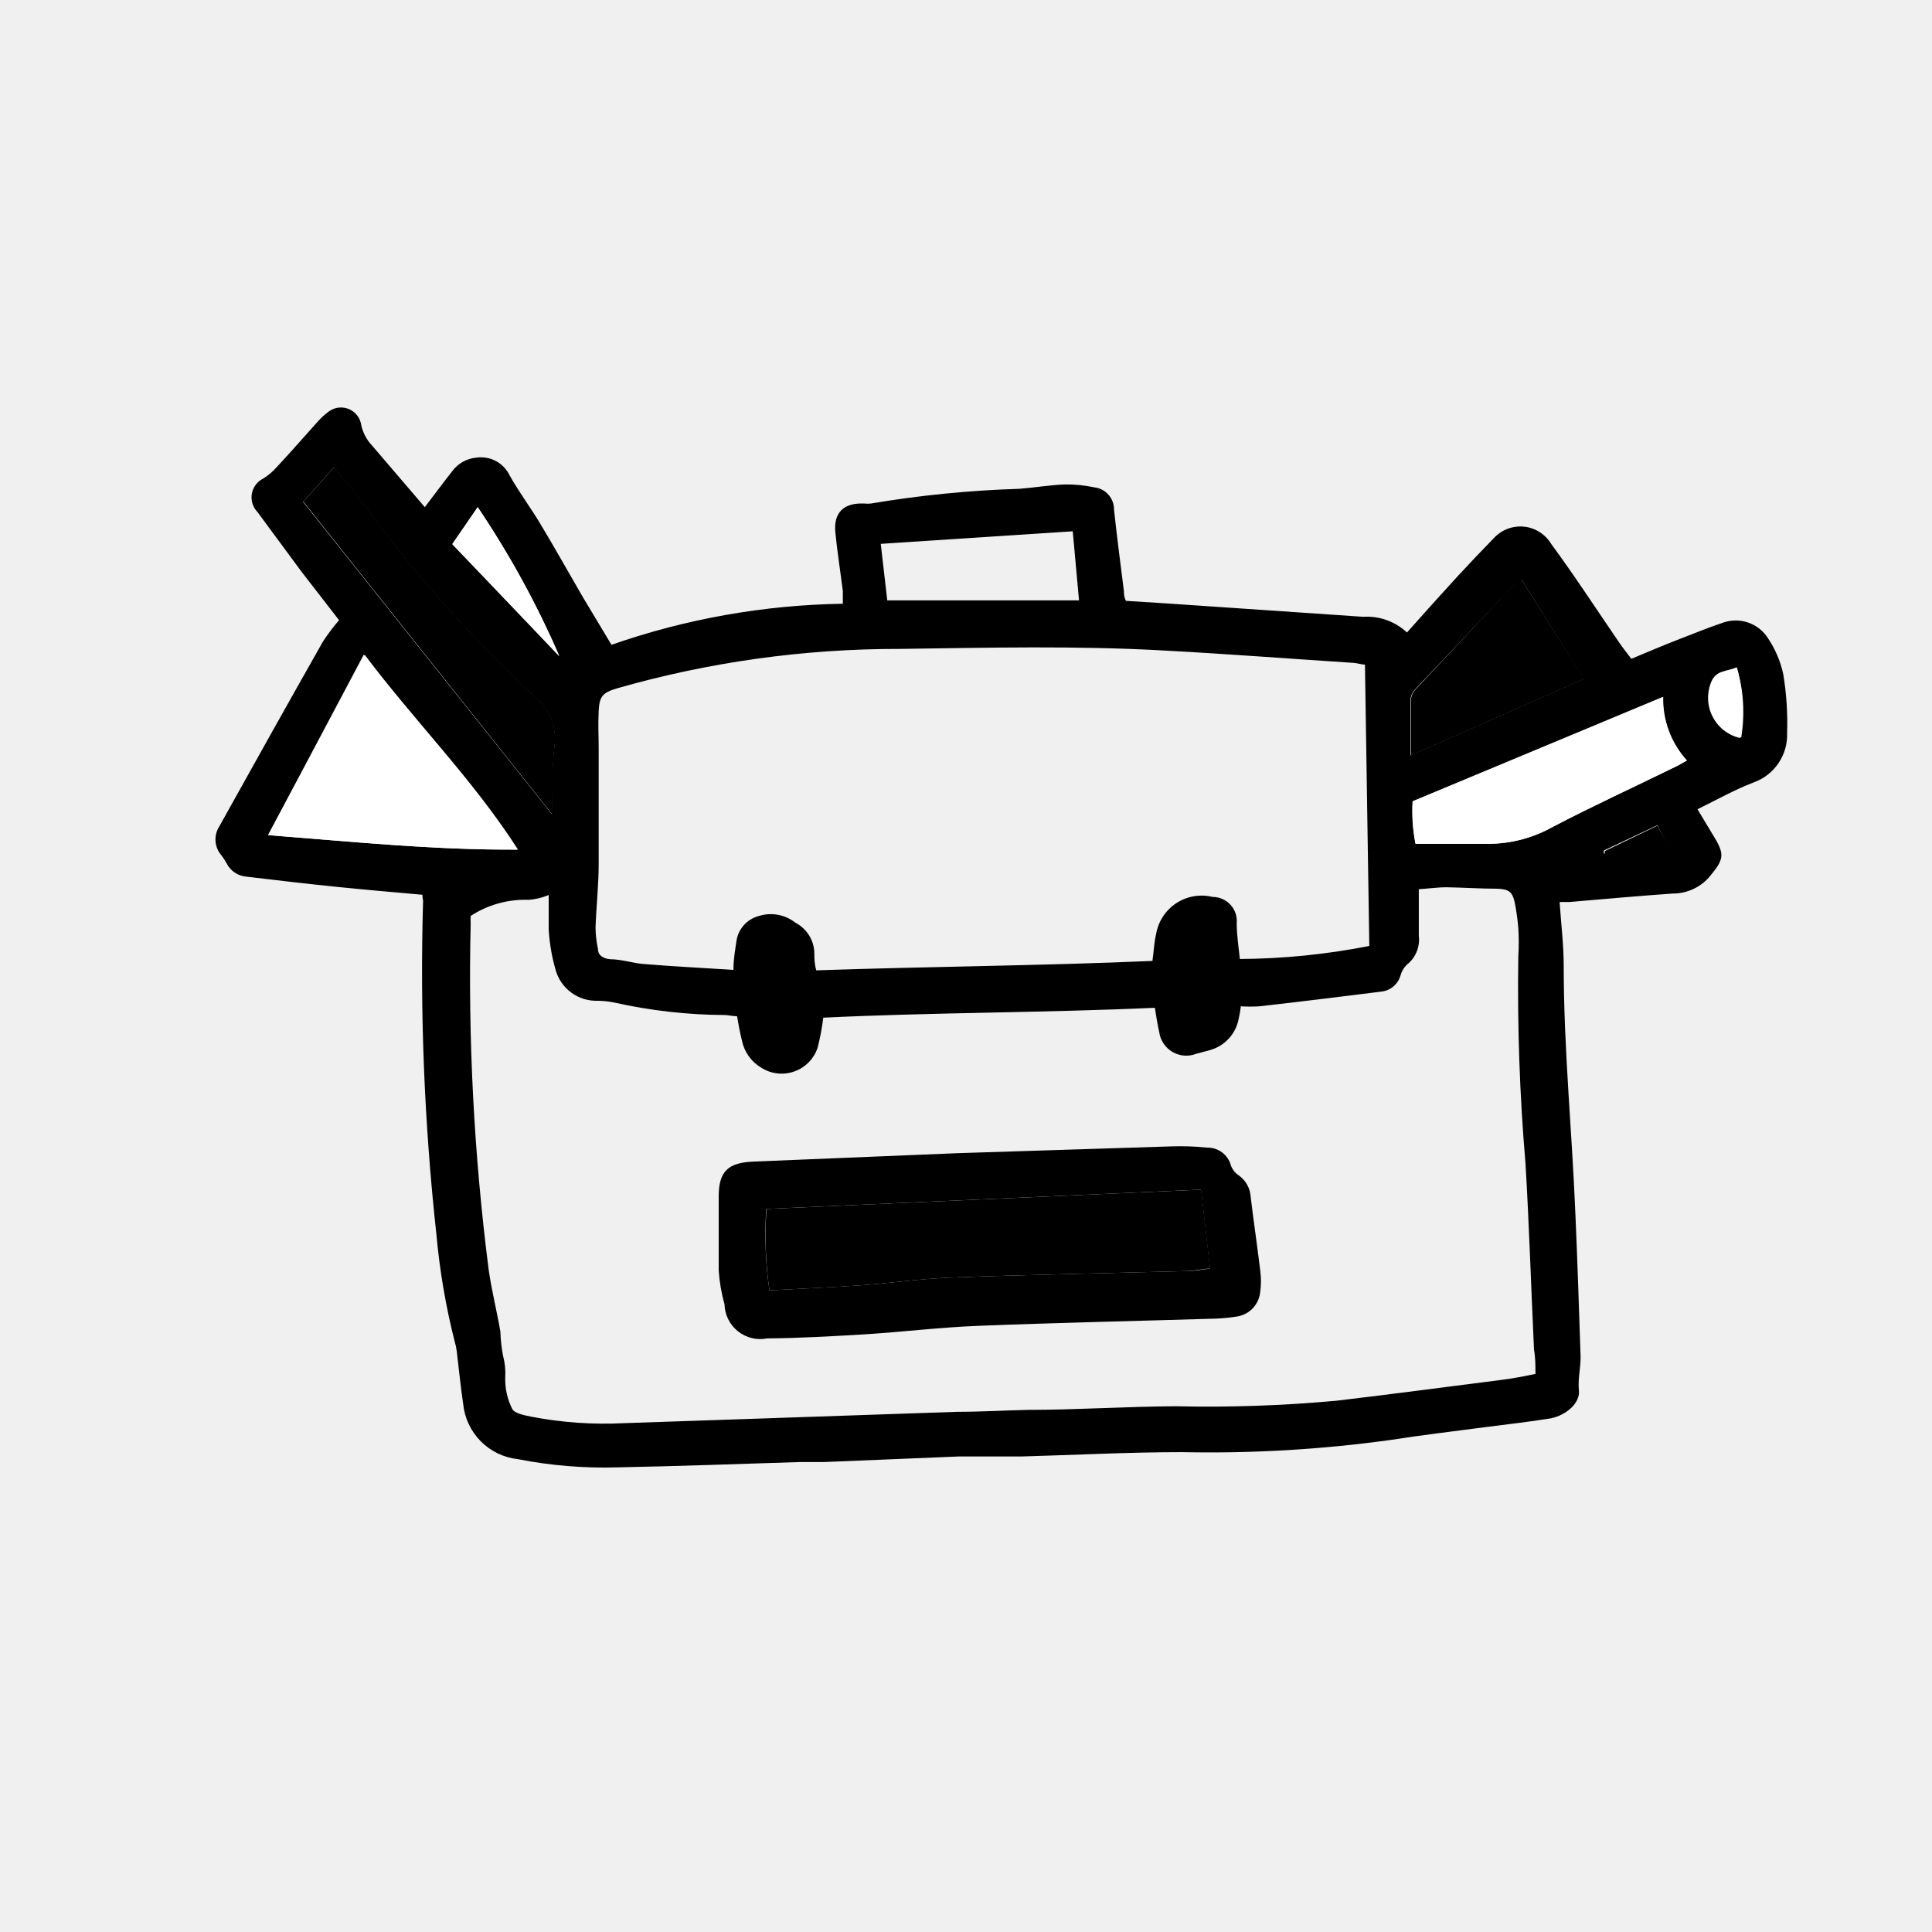
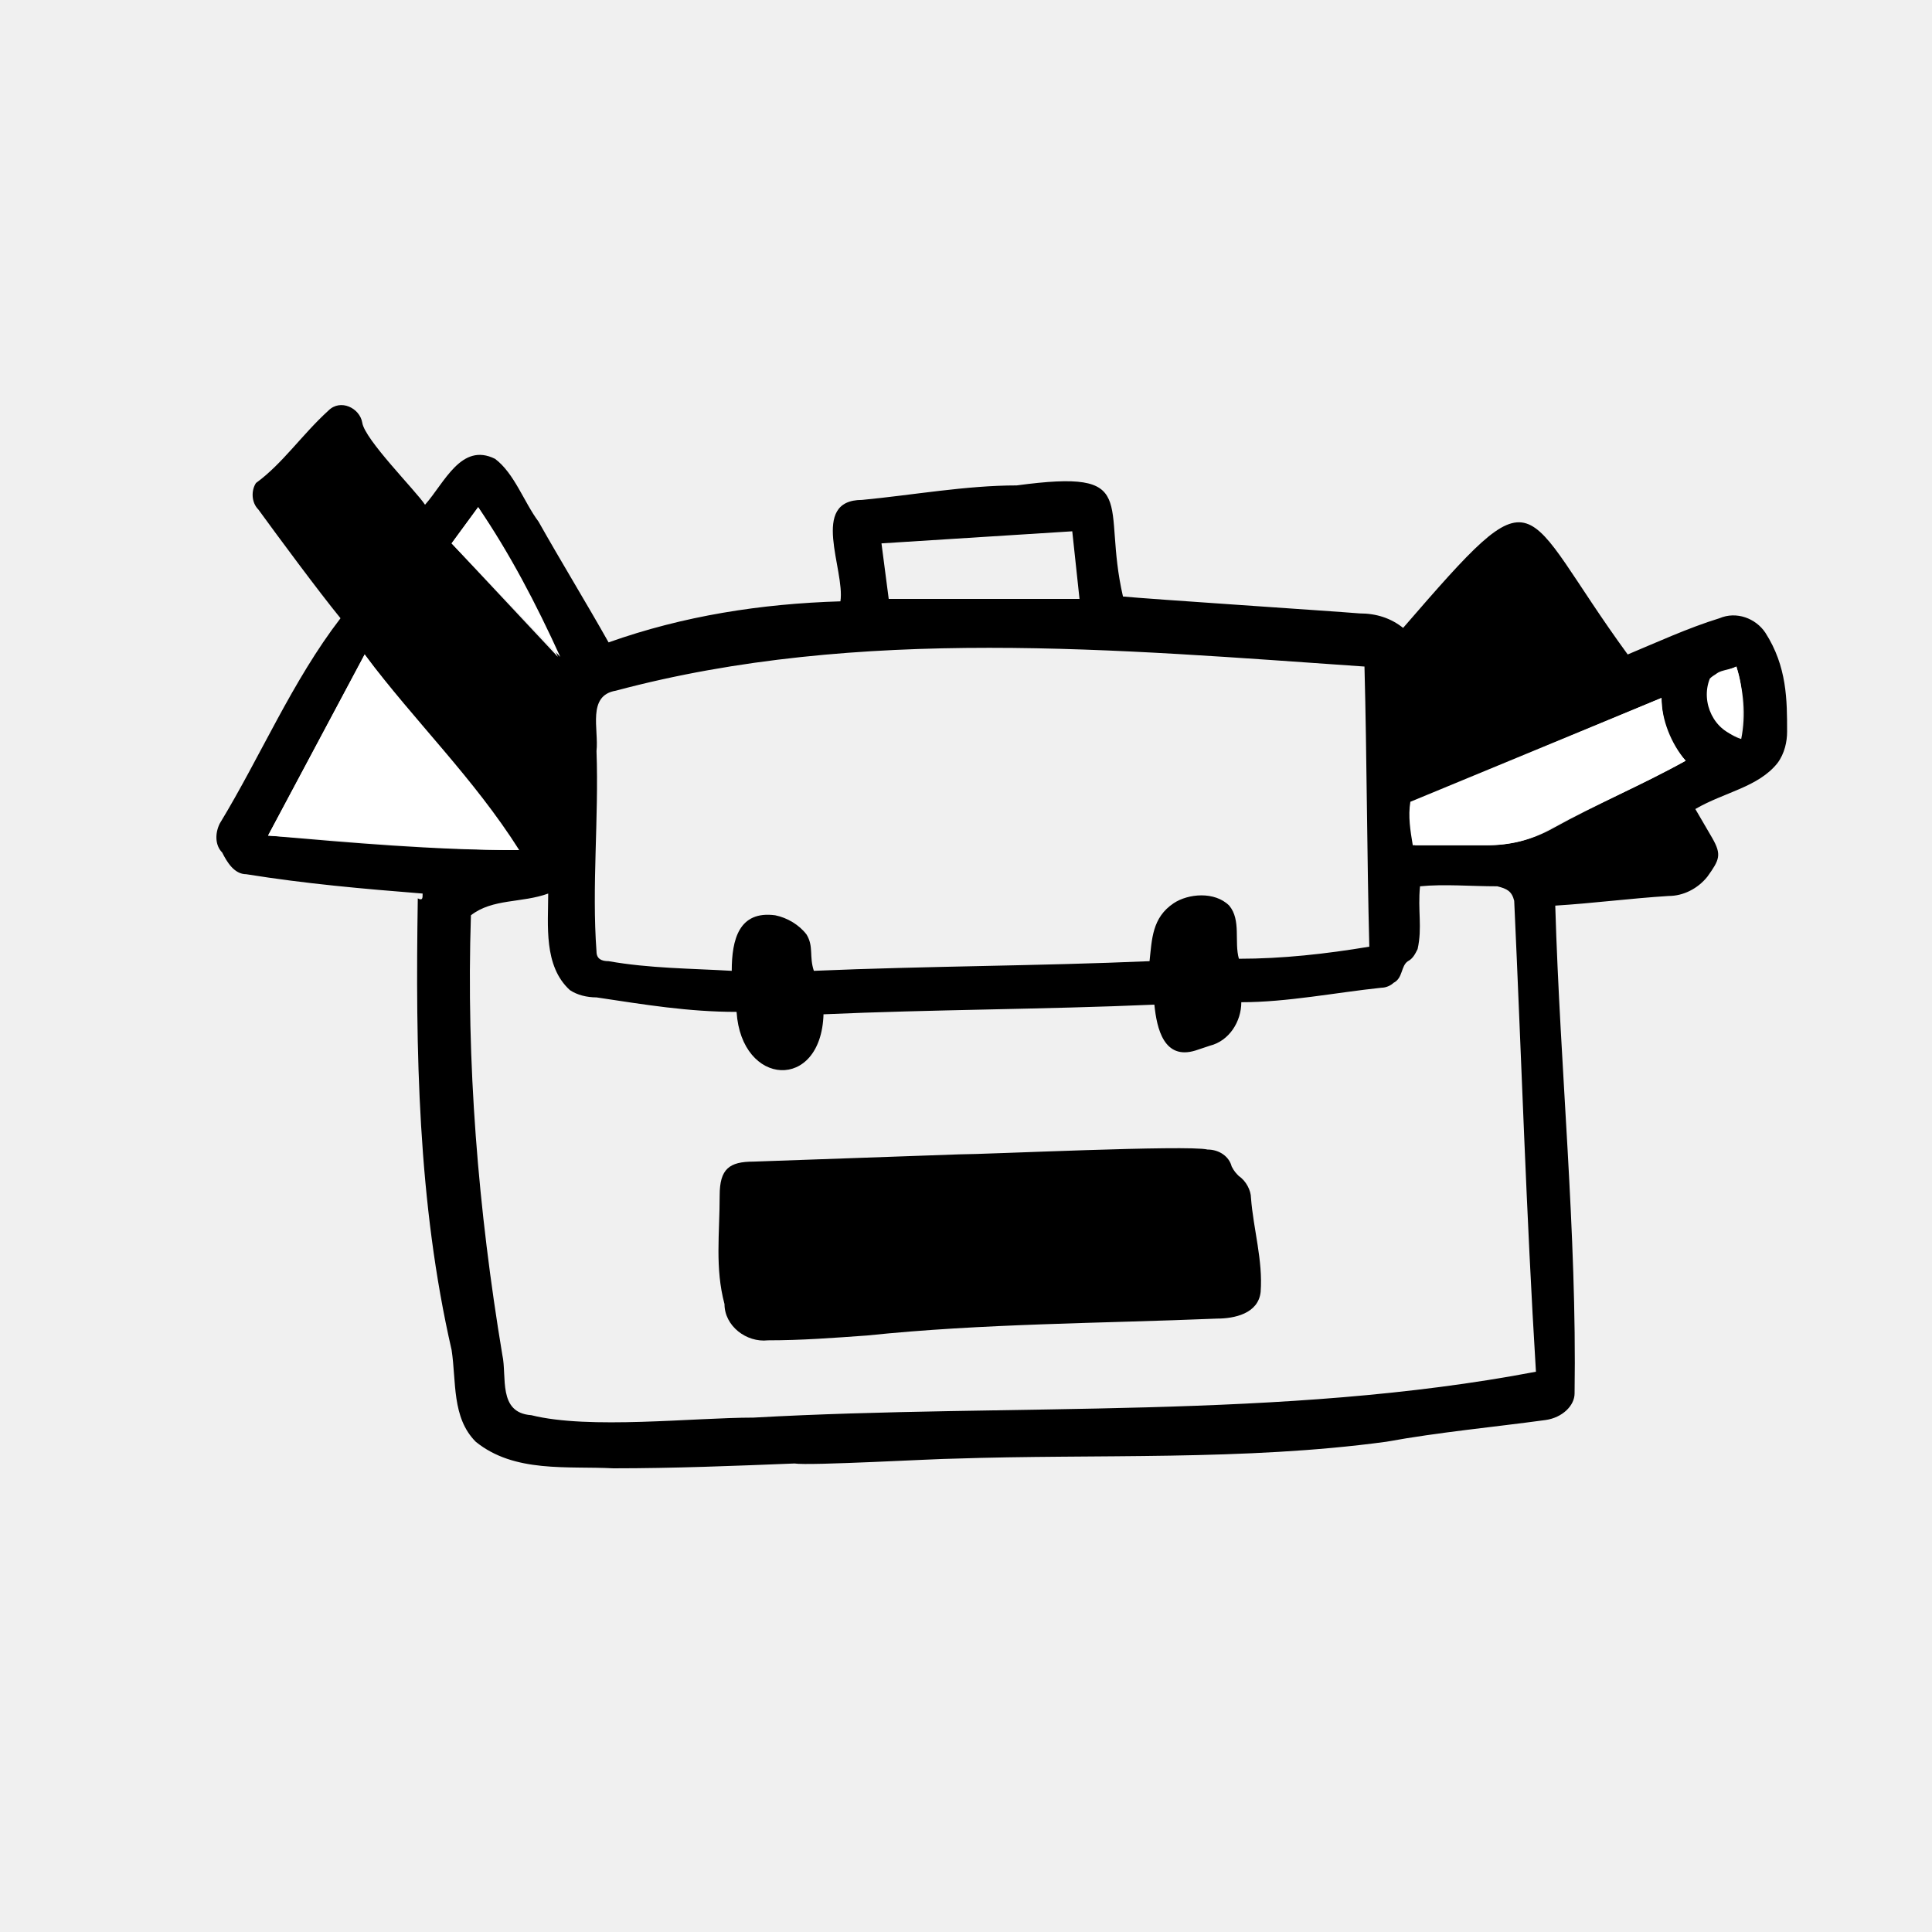
- <svg xmlns="http://www.w3.org/2000/svg" width="80" height="80" viewBox="0 0 80 80" fill="none">
-   <path d="M17.49 37.05C16.26 36.94 15.09 36.84 13.92 36.72C12.75 36.6 11.44 36.45 10.2 36.3C10.03 36.286 9.867 36.23 9.725 36.135C9.583 36.041 9.468 35.912 9.39 35.76C9.326 35.641 9.253 35.527 9.17 35.42C9.027 35.257 8.941 35.051 8.924 34.835C8.908 34.619 8.963 34.403 9.08 34.22C10.5 31.67 11.93 29.11 13.37 26.57C13.573 26.259 13.797 25.961 14.04 25.68L12.49 23.68L10.66 21.2C10.564 21.101 10.493 20.98 10.453 20.848C10.413 20.716 10.405 20.577 10.429 20.441C10.453 20.305 10.51 20.177 10.593 20.067C10.677 19.958 10.786 19.869 10.91 19.81C11.119 19.677 11.307 19.516 11.47 19.33C12.06 18.7 12.62 18.05 13.2 17.41C13.307 17.293 13.424 17.186 13.55 17.09C13.665 16.987 13.806 16.917 13.958 16.888C14.11 16.859 14.267 16.872 14.412 16.925C14.557 16.979 14.684 17.071 14.781 17.192C14.878 17.312 14.94 17.457 14.96 17.61C15.027 17.917 15.176 18.2 15.39 18.43L17.59 21C17.98 20.49 18.34 20 18.72 19.52C18.836 19.359 18.986 19.225 19.158 19.127C19.331 19.028 19.522 18.968 19.72 18.95C20.002 18.909 20.289 18.959 20.54 19.094C20.79 19.229 20.99 19.442 21.11 19.7C21.5 20.39 21.98 21.03 22.38 21.7C22.98 22.7 23.54 23.7 24.12 24.7L25.32 26.7C28.402 25.624 31.636 25.05 34.9 25C34.9 24.78 34.9 24.63 34.9 24.48C34.8 23.67 34.67 22.86 34.59 22.05C34.51 21.24 34.92 20.81 35.79 20.85C35.88 20.86 35.97 20.86 36.06 20.85C38.097 20.507 40.155 20.303 42.22 20.24C42.85 20.19 43.48 20.08 44.11 20.06C44.513 20.055 44.916 20.095 45.31 20.18C45.538 20.205 45.748 20.314 45.9 20.486C46.052 20.658 46.134 20.881 46.13 21.11C46.25 22.24 46.4 23.36 46.54 24.49C46.54 24.6 46.54 24.71 46.62 24.88L48.37 24.99L56.44 25.54C56.772 25.518 57.104 25.564 57.417 25.676C57.73 25.788 58.017 25.963 58.26 26.19C58.98 25.38 59.66 24.62 60.35 23.87C60.84 23.34 61.35 22.8 61.85 22.29C62.006 22.118 62.2 21.985 62.417 21.901C62.633 21.817 62.867 21.785 63.098 21.807C63.329 21.829 63.552 21.905 63.748 22.029C63.945 22.153 64.11 22.321 64.23 22.52C65.23 23.88 66.11 25.24 67.05 26.61C67.2 26.83 67.37 27.04 67.55 27.28C68.23 27 68.87 26.72 69.55 26.46C70.23 26.2 70.7 26 71.3 25.8C71.642 25.667 72.02 25.657 72.368 25.772C72.717 25.887 73.014 26.119 73.21 26.43C73.511 26.879 73.725 27.381 73.84 27.91C73.973 28.713 74.027 29.527 74 30.34C74.019 30.787 73.895 31.228 73.644 31.599C73.394 31.97 73.032 32.251 72.61 32.4C71.83 32.7 71.1 33.11 70.29 33.51L71 34.69C71.43 35.4 71.35 35.61 70.84 36.24C70.652 36.478 70.412 36.671 70.138 36.802C69.864 36.934 69.564 37.002 69.26 37C67.83 37.1 66.41 37.23 64.99 37.35H64.58C64.64 38.25 64.75 39.13 64.75 40C64.75 43.41 65.09 46.79 65.23 50.19C65.32 52.19 65.38 54.19 65.45 56.19C65.45 56.66 65.33 57.11 65.38 57.59C65.43 58.07 64.89 58.59 64.22 58.73C63.3 58.88 62.38 58.98 61.46 59.1C60.18 59.27 58.89 59.42 57.62 59.62C54.745 60.02 51.842 60.19 48.94 60.13C46.72 60.13 44.5 60.25 42.28 60.31C41.41 60.31 40.55 60.31 39.69 60.31L34.12 60.54H33.12C30.6 60.62 28.12 60.71 25.57 60.76C24.185 60.801 22.8 60.687 21.44 60.42C20.859 60.356 20.318 60.095 19.906 59.68C19.495 59.265 19.238 58.721 19.18 58.14C19.07 57.4 19 56.66 18.91 55.93C18.897 55.818 18.874 55.708 18.84 55.6C18.464 54.126 18.206 52.625 18.07 51.11C17.567 46.512 17.383 41.884 17.52 37.26C17.51 37.29 17.5 37.2 17.49 37.05ZM19.49 37.94C19.482 38.033 19.482 38.127 19.49 38.22C19.376 43.005 19.624 47.792 20.23 52.54C20.35 53.41 20.57 54.27 20.72 55.14C20.73 55.476 20.767 55.81 20.83 56.14C20.91 56.436 20.94 56.744 20.92 57.05C20.91 57.497 21.009 57.94 21.21 58.34C21.31 58.53 21.71 58.6 21.99 58.66C23.258 58.905 24.55 58.996 25.84 58.93L31.15 58.75L39.64 58.46C40.64 58.46 41.64 58.4 42.57 58.38C44.57 58.38 46.64 58.24 48.68 58.23C50.906 58.281 53.133 58.204 55.35 58C57.62 57.73 59.89 57.43 62.16 57.14C62.64 57.08 63.16 56.98 63.58 56.89C63.58 56.52 63.58 56.22 63.52 55.89C63.4 53.33 63.32 50.77 63.17 48.21C62.925 45.344 62.825 42.467 62.87 39.59C62.895 39.204 62.895 38.816 62.87 38.43C62.84 38.071 62.79 37.714 62.72 37.36C62.62 36.92 62.47 36.82 62 36.8C61.3 36.8 60.6 36.75 59.9 36.74C59.5 36.74 59.11 36.8 58.75 36.82C58.75 37.54 58.75 38.15 58.75 38.75C58.777 38.976 58.746 39.206 58.658 39.416C58.57 39.626 58.43 39.81 58.25 39.95C58.125 40.075 58.035 40.23 57.99 40.4C57.938 40.576 57.835 40.732 57.695 40.849C57.554 40.967 57.382 41.04 57.2 41.06C55.52 41.27 53.83 41.48 52.14 41.67C51.887 41.685 51.633 41.685 51.38 41.67C51.361 41.845 51.331 42.019 51.29 42.19C51.233 42.493 51.092 42.775 50.884 43.003C50.675 43.231 50.407 43.396 50.11 43.48L49.52 43.64C49.361 43.7 49.19 43.724 49.02 43.709C48.85 43.693 48.686 43.64 48.54 43.553C48.394 43.465 48.269 43.346 48.176 43.203C48.082 43.061 48.022 42.899 48 42.73C47.93 42.42 47.88 42.11 47.82 41.73C43.2 41.94 38.61 41.92 34.09 42.14C34.039 42.554 33.962 42.965 33.86 43.37C33.786 43.599 33.661 43.807 33.494 43.98C33.327 44.152 33.123 44.284 32.896 44.365C32.67 44.446 32.429 44.474 32.19 44.448C31.952 44.421 31.722 44.339 31.52 44.21C31.315 44.088 31.138 43.925 31 43.73C30.862 43.535 30.767 43.314 30.72 43.08C30.64 42.76 30.58 42.43 30.52 42.08C30.32 42.08 30.16 42.03 30.01 42.03C28.466 42.022 26.927 41.848 25.42 41.51C25.199 41.466 24.975 41.443 24.75 41.44C24.354 41.453 23.966 41.332 23.648 41.096C23.33 40.86 23.102 40.523 23 40.14C22.846 39.599 22.752 39.042 22.72 38.48C22.72 38.01 22.72 37.53 22.72 37.06C22.456 37.172 22.176 37.24 21.89 37.26C21.032 37.229 20.186 37.467 19.47 37.94H19.49ZM56.7 39.17C56.64 35.24 56.58 31.4 56.52 27.52C56.37 27.52 56.22 27.46 56.07 27.45C53.46 27.28 50.86 27.08 48.26 26.94C44.59 26.73 40.92 26.82 37.26 26.87C33.303 26.863 29.364 27.412 25.56 28.5C24.96 28.68 24.82 28.82 24.79 29.44C24.76 30.06 24.79 30.44 24.79 31C24.79 32.59 24.79 34.18 24.79 35.76C24.79 36.65 24.69 37.53 24.66 38.41C24.664 38.706 24.697 39.001 24.76 39.29C24.76 39.57 24.98 39.69 25.27 39.72C25.75 39.72 26.21 39.89 26.69 39.92C27.9 40.02 29.12 40.08 30.37 40.16C30.37 39.71 30.44 39.35 30.49 39C30.52 38.749 30.624 38.513 30.79 38.322C30.956 38.131 31.175 37.995 31.42 37.93C31.677 37.848 31.95 37.831 32.215 37.88C32.48 37.929 32.729 38.042 32.94 38.21C33.17 38.33 33.363 38.509 33.501 38.729C33.638 38.948 33.714 39.201 33.72 39.46C33.72 39.68 33.72 39.9 33.8 40.18C38.47 40.02 43.11 39.99 47.72 39.79C47.78 39.36 47.79 39.01 47.87 38.69C47.912 38.43 48.008 38.181 48.151 37.959C48.294 37.738 48.481 37.548 48.701 37.403C48.92 37.257 49.168 37.159 49.428 37.113C49.688 37.068 49.954 37.077 50.21 37.14C50.349 37.139 50.487 37.168 50.615 37.224C50.742 37.279 50.857 37.361 50.951 37.464C51.045 37.567 51.117 37.688 51.161 37.82C51.206 37.952 51.222 38.091 51.21 38.23C51.21 38.72 51.29 39.23 51.34 39.71C53.14 39.699 54.934 39.518 56.7 39.17ZM11.1 34.58C14.58 34.85 17.93 35.2 21.41 35.18C19.52 32.24 17.14 29.88 15.06 27.11L11.1 34.58ZM69.85 31.49C69.192 30.774 68.834 29.832 68.85 28.86L58.5 33.18C58.466 33.769 58.506 34.361 58.62 34.94H61.62C62.551 34.941 63.467 34.704 64.28 34.25C65.96 33.37 67.69 32.58 69.4 31.74C69.53 31.68 69.66 31.59 69.85 31.49ZM22.85 33.71C22.85 32.71 22.85 31.76 22.96 30.87C23.006 30.495 22.956 30.115 22.814 29.765C22.673 29.415 22.444 29.107 22.15 28.87C19.576 26.478 17.232 23.85 15.15 21.02C14.77 20.47 14.31 19.97 13.82 19.36L13.19 20.07L12.55 20.78L22.85 33.71ZM63 24C62.943 24.014 62.889 24.037 62.84 24.07L58.63 28.51C58.516 28.616 58.439 28.757 58.41 28.91C58.41 29.69 58.41 30.47 58.41 31.28L65.58 28.11L63 24ZM36.47 22.52L36.74 24.86H44.68L44.42 22L36.47 22.52ZM18.73 22.52L23.16 27.18C22.226 25.02 21.095 22.951 19.78 21L18.73 22.52ZM71.92 27.63C71.49 27.81 71.05 27.76 70.92 28.19C70.82 28.42 70.771 28.669 70.778 28.92C70.784 29.171 70.846 29.417 70.959 29.642C71.072 29.866 71.232 30.063 71.429 30.218C71.627 30.373 71.856 30.483 72.1 30.54C72.261 29.576 72.2 28.587 71.92 27.65V27.63ZM68.63 34.17L66.41 35.22V35.35L69.06 35.03L68.63 34.17Z" fill="black" />
-   <path d="M11.1 34.58L15.1 27.11C17.18 29.88 19.56 32.24 21.45 35.18C17.93 35.2 14.58 34.85 11.1 34.58Z" fill="white" />
-   <path d="M69.85 31.49C69.66 31.59 69.53 31.68 69.39 31.74C67.68 32.58 65.95 33.37 64.27 34.25C63.457 34.704 62.541 34.941 61.61 34.94H58.61C58.496 34.361 58.456 33.769 58.49 33.18L68.87 28.86C68.848 29.83 69.199 30.771 69.85 31.49Z" fill="white" />
-   <path d="M22.86 33.71L12.56 20.77L13.2 20.06L13.83 19.35C14.32 19.96 14.78 20.46 15.16 21.01C17.242 23.84 19.586 26.468 22.16 28.86C22.454 29.097 22.683 29.405 22.824 29.755C22.966 30.105 23.016 30.485 22.97 30.86C22.86 31.76 22.89 32.67 22.86 33.71Z" fill="black" />
-   <path d="M63 24L65.6 28.11L58.43 31.28C58.43 30.47 58.43 29.69 58.43 28.91C58.459 28.757 58.536 28.616 58.65 28.51L62.88 24C62.92 23.995 62.96 23.995 63 24Z" fill="black" />
-   <path d="M18.73 22.54L19.78 21C21.093 22.945 22.225 25.007 23.16 27.16L18.73 22.54Z" fill="white" />
-   <path d="M71.92 27.65C72.186 28.597 72.231 29.593 72.05 30.56C71.805 30.503 71.577 30.393 71.379 30.238C71.182 30.083 71.022 29.886 70.909 29.662C70.796 29.438 70.734 29.191 70.728 28.94C70.721 28.689 70.77 28.44 70.87 28.21C71.05 27.78 71.49 27.83 71.92 27.65Z" fill="white" />
-   <path d="M68.63 34.19L69.1 35.05L66.45 35.37V35.24L68.63 34.19Z" fill="black" />
-   <path d="M39.67 47.75L48.48 47.47C48.977 47.452 49.475 47.468 49.97 47.52C50.196 47.512 50.417 47.581 50.599 47.716C50.781 47.85 50.911 48.042 50.97 48.26C51.028 48.423 51.137 48.563 51.28 48.66C51.43 48.764 51.555 48.9 51.643 49.06C51.732 49.22 51.782 49.398 51.79 49.58C51.91 50.58 52.06 51.58 52.18 52.58C52.225 52.892 52.225 53.208 52.18 53.52C52.15 53.775 52.035 54.012 51.854 54.194C51.672 54.375 51.435 54.49 51.18 54.52C50.912 54.562 50.641 54.588 50.37 54.6C47.08 54.7 43.8 54.77 40.51 54.9C38.95 54.96 37.4 55.15 35.84 55.25C34.48 55.33 33.12 55.41 31.77 55.42C31.558 55.462 31.339 55.458 31.129 55.407C30.919 55.355 30.722 55.258 30.553 55.123C30.385 54.988 30.248 54.817 30.152 54.623C30.056 54.429 30.005 54.216 30 54C29.87 53.543 29.79 53.074 29.76 52.6C29.76 51.6 29.76 50.6 29.76 49.54C29.76 48.48 30.17 48.15 31.17 48.1L39.67 47.75ZM31.86 53.43C33.13 53.36 34.33 53.31 35.52 53.23C36.71 53.15 38.09 52.95 39.38 52.9C42.64 52.78 45.9 52.72 49.16 52.63C49.49 52.63 49.81 52.56 50.1 52.53L49.73 49.26L31.73 50.06C31.654 51.185 31.698 52.314 31.86 53.43Z" fill="black" />
-   <path d="M31.86 53.43C31.701 52.314 31.661 51.184 31.74 50.06L49.74 49.26L50.11 52.53C49.82 52.53 49.5 52.62 49.17 52.63C45.91 52.72 42.65 52.78 39.39 52.9C38.1 52.95 36.82 53.14 35.53 53.23C34.24 53.32 33.13 53.36 31.86 53.43Z" fill="black" />
+ <svg xmlns="http://www.w3.org/2000/svg" version="1.1" id="Layer_1" x="0px" y="0px" viewBox="0 0 80 80" style="enable-background:new 0 0 80 80;" xml:space="preserve">
+   <style type="text/css">
+ 	.st0{fill:#FFFFFF;}
+ </style>
+   <path d="M17.5,37c-2.5-0.2-4.8-0.4-7.3-0.8c-0.5,0-0.8-0.5-1-0.9c-0.3-0.3-0.3-0.8-0.1-1.2c1.7-2.8,3-5.9,5-8.5  c-0.9-1.1-2.6-3.4-3.4-4.5c-0.3-0.3-0.3-0.8-0.1-1.1c1.1-0.8,1.9-2,3-3c0.5-0.5,1.3-0.1,1.4,0.5c0.1,0.7,2.2,2.8,2.6,3.4  c0.8-0.9,1.5-2.6,2.9-1.9c0.8,0.6,1.2,1.8,1.8,2.6c0.9,1.6,2,3.4,2.9,5c3.1-1.1,6.3-1.6,9.6-1.7c0.2-1.3-1.3-4.2,0.9-4.2  c2.1-0.2,4.3-0.6,6.4-0.6c5.2-0.7,3.5,0.7,4.4,4.6c1,0.1,8.6,0.6,9.8,0.7c0.7,0,1.3,0.2,1.8,0.6c5.8-6.7,4.7-5.2,9.3,1.1  c1.2-0.5,2.5-1.1,3.8-1.5c0.7-0.3,1.5,0,1.9,0.6C74,27.6,74,29,74,30.3c0,0.4-0.1,0.9-0.4,1.3c-0.8,1-2.2,1.2-3.4,1.9l0.7,1.2  c0.4,0.7,0.3,0.9-0.2,1.6c-0.4,0.5-1,0.8-1.6,0.8c-1.6,0.1-3.1,0.3-4.7,0.4c0.2,6.8,0.9,13.5,0.8,20.2c0,0.5-0.5,1-1.2,1.1  c-2.2,0.3-4.4,0.5-6.6,0.9c-5.9,0.8-12,0.5-17.9,0.7c-0.7,0-6,0.3-6.6,0.2c-2.5,0.1-5,0.2-7.5,0.2c-1.9-0.1-4.1,0.2-5.7-1.1  c-1-1-0.8-2.5-1-3.8c-1.4-6.1-1.5-12.4-1.4-18.7C17.5,37.3,17.5,37.2,17.5,37z M19.5,37.9c-0.2,6.1,0.3,12.2,1.3,18.2  c0.2,0.9-0.2,2.4,1.2,2.5c2.4,0.6,6.7,0.1,9.2,0.1c10.7-0.6,21.9,0.1,32.4-1.9c-0.4-6.5-0.6-13-0.9-19.5c-0.1-0.4-0.3-0.5-0.7-0.6  c-1.1,0-2.2-0.1-3.2,0c-0.1,1,0.1,1.7-0.1,2.6c-0.1,0.2-0.2,0.4-0.4,0.5c-0.3,0.2-0.2,0.7-0.6,0.9c-0.1,0.1-0.3,0.2-0.5,0.2  c-1.9,0.2-3.9,0.6-5.8,0.6c0,0.8-0.5,1.6-1.3,1.8c0,0-0.6,0.2-0.6,0.2c-1.3,0.4-1.6-0.9-1.7-1.9c-4.6,0.2-9.2,0.2-13.7,0.4  c-0.1,3.2-3.4,3-3.6-0.1c-2,0-3.8-0.3-5.8-0.6c-0.4,0-0.8-0.1-1.1-0.3c-1.1-1-0.9-2.7-0.9-4C21.6,37.4,20.4,37.2,19.5,37.9  L19.5,37.9z M56.7,39.2c-0.1-3.9-0.1-7.8-0.2-11.6c-10.2-0.7-20.9-1.7-31,1c-1.2,0.2-0.7,1.6-0.8,2.5c0.1,2.8-0.2,5.6,0,8.3  c0,0.3,0.2,0.4,0.5,0.4c1.7,0.3,3.4,0.3,5.1,0.4c0-1.3,0.3-2.5,1.8-2.3c0.5,0.1,1,0.4,1.3,0.8c0.3,0.5,0.1,0.9,0.3,1.5  c4.7-0.2,9.3-0.2,13.9-0.4c0.1-0.9,0.1-1.8,1-2.4c0.6-0.4,1.7-0.5,2.3,0.1c0.5,0.6,0.2,1.5,0.4,2.2C53.1,39.7,54.9,39.5,56.7,39.2z   M11.1,34.6c3.5,0.3,6.8,0.6,10.3,0.6c-1.9-2.9-4.3-5.3-6.3-8.1L11.1,34.6z M69.8,31.5c-0.7-0.7-1-1.7-1-2.6l-10.3,4.3  c0,0.6,0,1.2,0.1,1.8h3c0.9,0,1.8-0.2,2.7-0.7C66.1,33.3,68,32.5,69.8,31.5z M36.5,22.5l0.3,2.3h7.9L44.4,22L36.5,22.5z M18.7,22.5  l4.4,4.7C22.2,25,21.1,23,19.8,21L18.7,22.5z M71.9,27.6c-0.4,0.2-0.9,0.1-1,0.6c-0.4,0.9,0.2,2.1,1.2,2.4  C72.3,29.6,72.2,28.6,71.9,27.6z" />
+   <path class="st0" d="M11.1,34.6l4-7.5c2.1,2.8,4.5,5.1,6.4,8.1C17.9,35.2,14.6,34.8,11.1,34.6z" />
+   <path class="st0" d="M69.8,31.5c-1.8,1-3.7,1.8-5.6,2.8c-0.8,0.5-1.7,0.7-2.7,0.7h-3c-0.1-0.6-0.2-1.2-0.1-1.8l10.4-4.3  C68.8,29.8,69.2,30.8,69.8,31.5z" />
+   <path class="st0" d="M18.7,22.5l1.1-1.5c1.3,1.9,2.4,4,3.4,6.2L18.7,22.5z" />
+   <path class="st0" d="M71.9,27.6c0.3,0.9,0.3,1.9,0.1,2.9c-1-0.2-1.6-1.4-1.2-2.4C71.1,27.8,71.5,27.8,71.9,27.6z" />
+   <path d="M39.7,47.8c1.1,0,9.5-0.4,10.3-0.2c0.5,0,0.9,0.3,1,0.7c0.1,0.2,0.2,0.3,0.3,0.4c0.3,0.2,0.5,0.6,0.5,0.9  c0.1,1.3,0.5,2.6,0.4,3.9c-0.1,0.9-1.1,1.1-1.8,1.1c-4.8,0.2-9.7,0.2-14.5,0.7c-1.4,0.1-2.7,0.2-4.1,0.2C30.9,55.6,30,54.9,30,54  c-0.4-1.5-0.2-2.9-0.2-4.5c0-1.1,0.4-1.4,1.4-1.4L39.7,47.8z" />
</svg>
